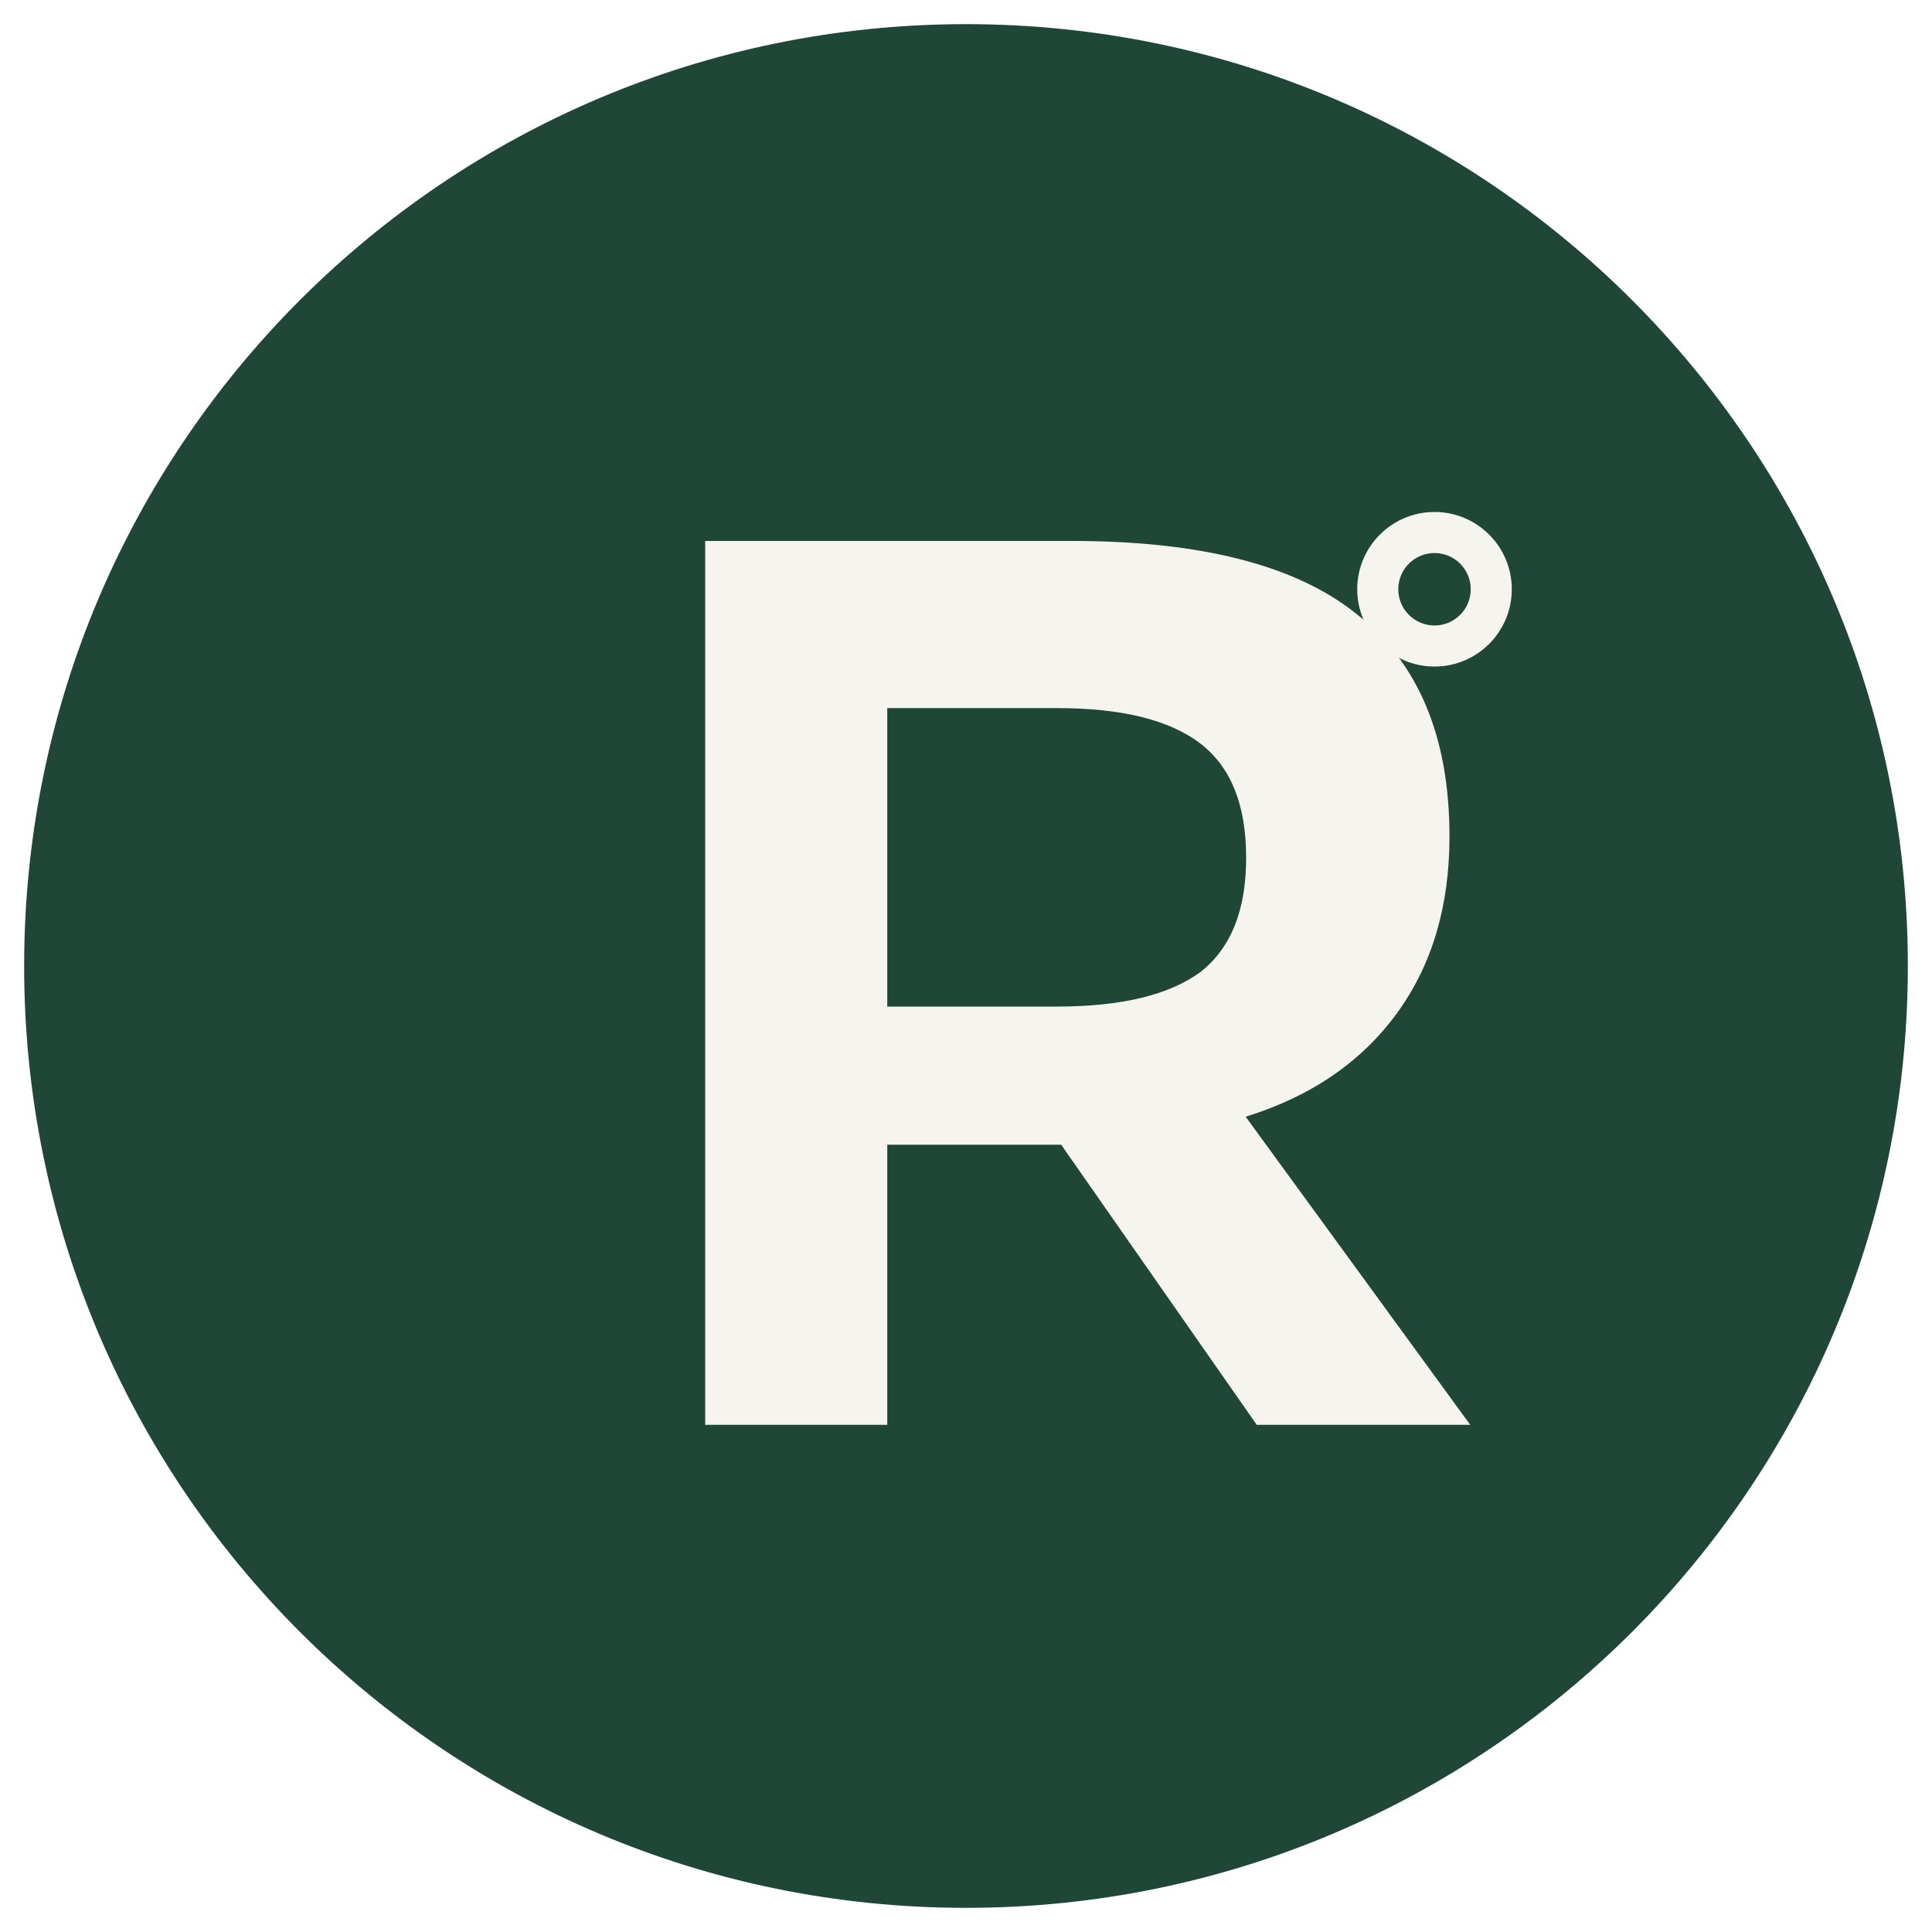
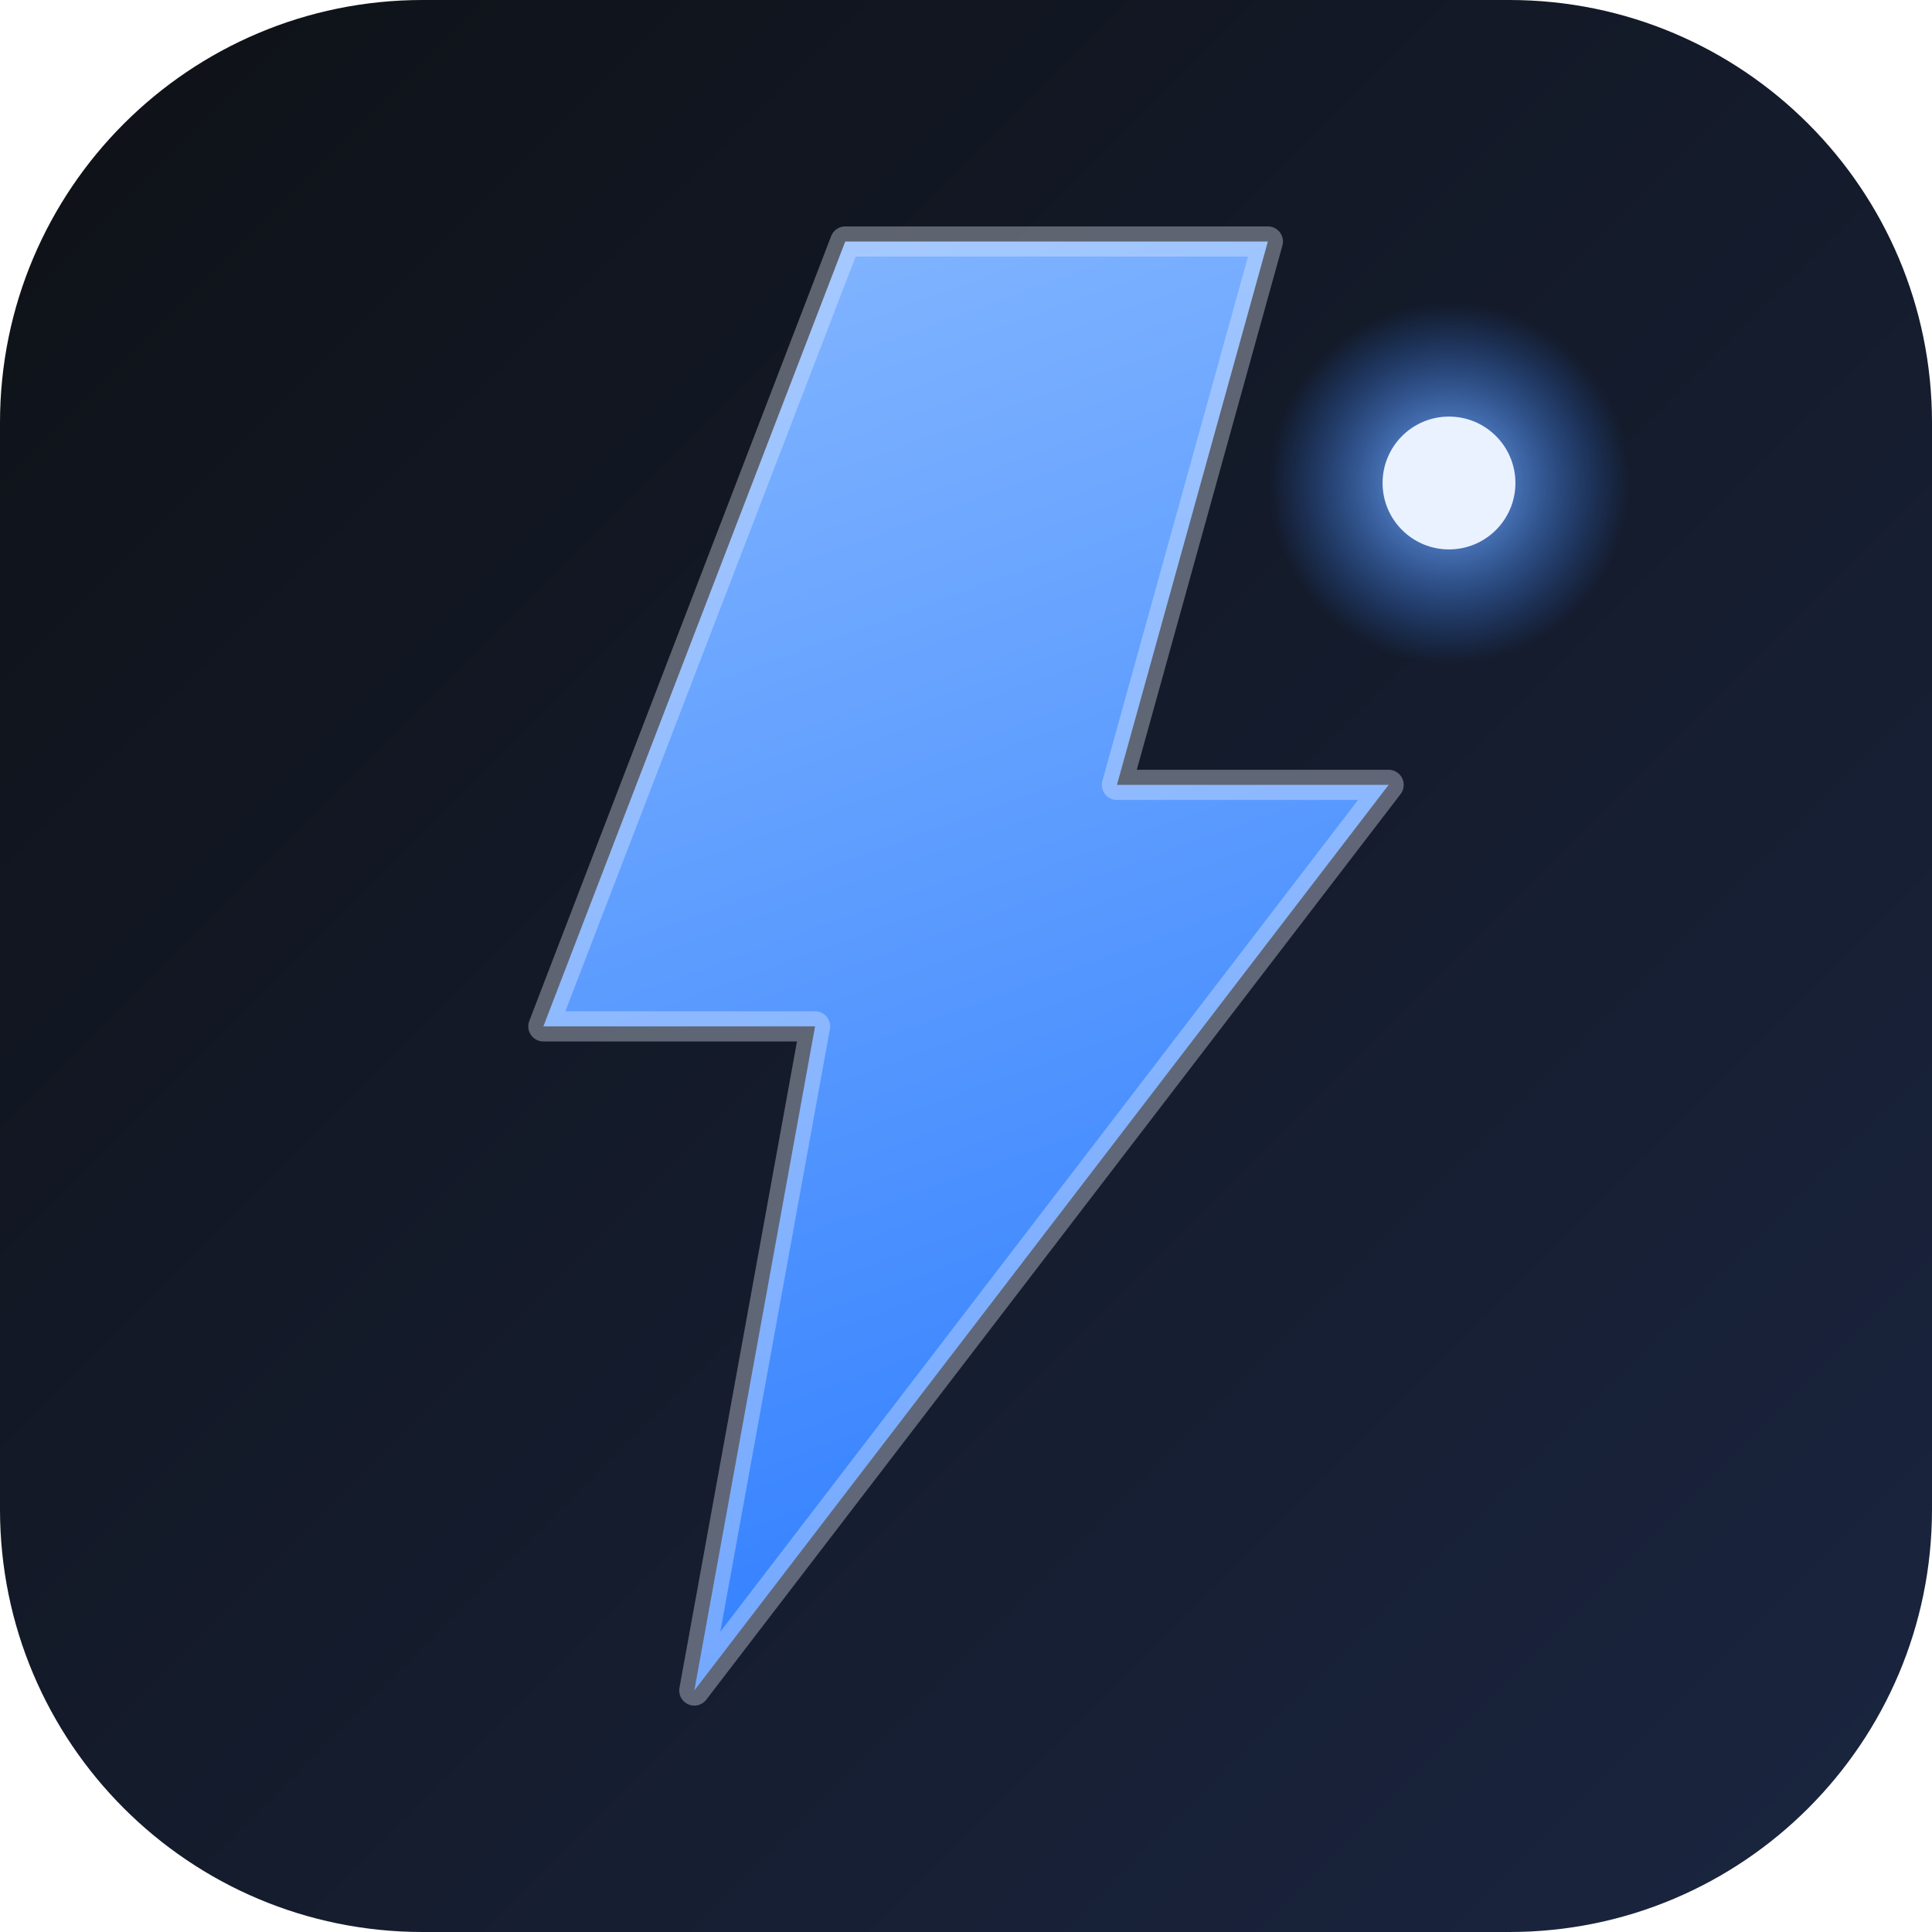
- <svg xmlns="http://www.w3.org/2000/svg" width="40" height="40" viewBox="0 0 40 40" fill="none">
-   <circle cx="20" cy="20" r="19.5" fill="#1F4636" />
-   <path d="M14.6 29.5V11.2h7.6c2.65 0 4.62.5 5.87 1.5 1.3 1.02 1.94 2.56 1.94 4.62 0 1.44-.36 2.66-1.09 3.66-.73 1-1.77 1.72-3.13 2.14l4.65 6.38h-4.42l-4.05-5.8h-3.6v5.8h-3.77zm3.77-8.66h3.5c1.35 0 2.34-.24 2.99-.72.63-.5.94-1.28.94-2.36 0-1.09-.31-1.87-.94-2.36-.65-.5-1.64-.74-2.99-.74h-3.5v6.18z" fill="#F6F4EF" />
-   <circle cx="29.7" cy="12.2" r="1.6" fill="#F6F4EF" />
-   <circle cx="29.7" cy="12.2" r="0.75" fill="#1F4636" />
+ <svg xmlns="http://www.w3.org/2000/svg" width="64" height="64" viewBox="0 0 64 64" fill="none">
+   <defs>
+     <linearGradient id="ebg" x1="0" y1="0" x2="64" y2="64" gradientUnits="userSpaceOnUse">
+       <stop offset="0" stop-color="#0E1116" />
+       <stop offset="1" stop-color="#1A2540" />
+     </linearGradient>
+     <linearGradient id="ebolt" x1="24" y1="10" x2="40" y2="54" gradientUnits="userSpaceOnUse">
+       <stop offset="0" stop-color="#7FB3FF" />
+       <stop offset="1" stop-color="#2E7DFF" />
+     </linearGradient>
+     <radialGradient id="edot" cx="0" cy="0" r="1" gradientUnits="userSpaceOnUse" gradientTransform="translate(48 16) scale(6)">
+       <stop offset="0" stop-color="#7FB3FF" />
+       <stop offset="1" stop-color="#2E7DFF" stop-opacity="0" />
+     </radialGradient>
+   </defs>
+   <rect width="64" height="64" rx="14" fill="url(#ebg)" />
+   <circle cx="48" cy="16" r="6" fill="url(#edot)" />
+   <path d="M28 8 L18 34 h9 L23 56 L46 26 h-9 l5 -18 z" fill="url(#ebolt)" />
+   <path d="M28 8 L18 34 h9 L23 56 L46 26 h-9 l5 -18 z" fill="none" stroke="#EAF2FF" stroke-width="1" stroke-linejoin="round" opacity="0.35" />
+   <circle cx="48" cy="16" r="2.2" fill="#EAF2FF" />
</svg>
